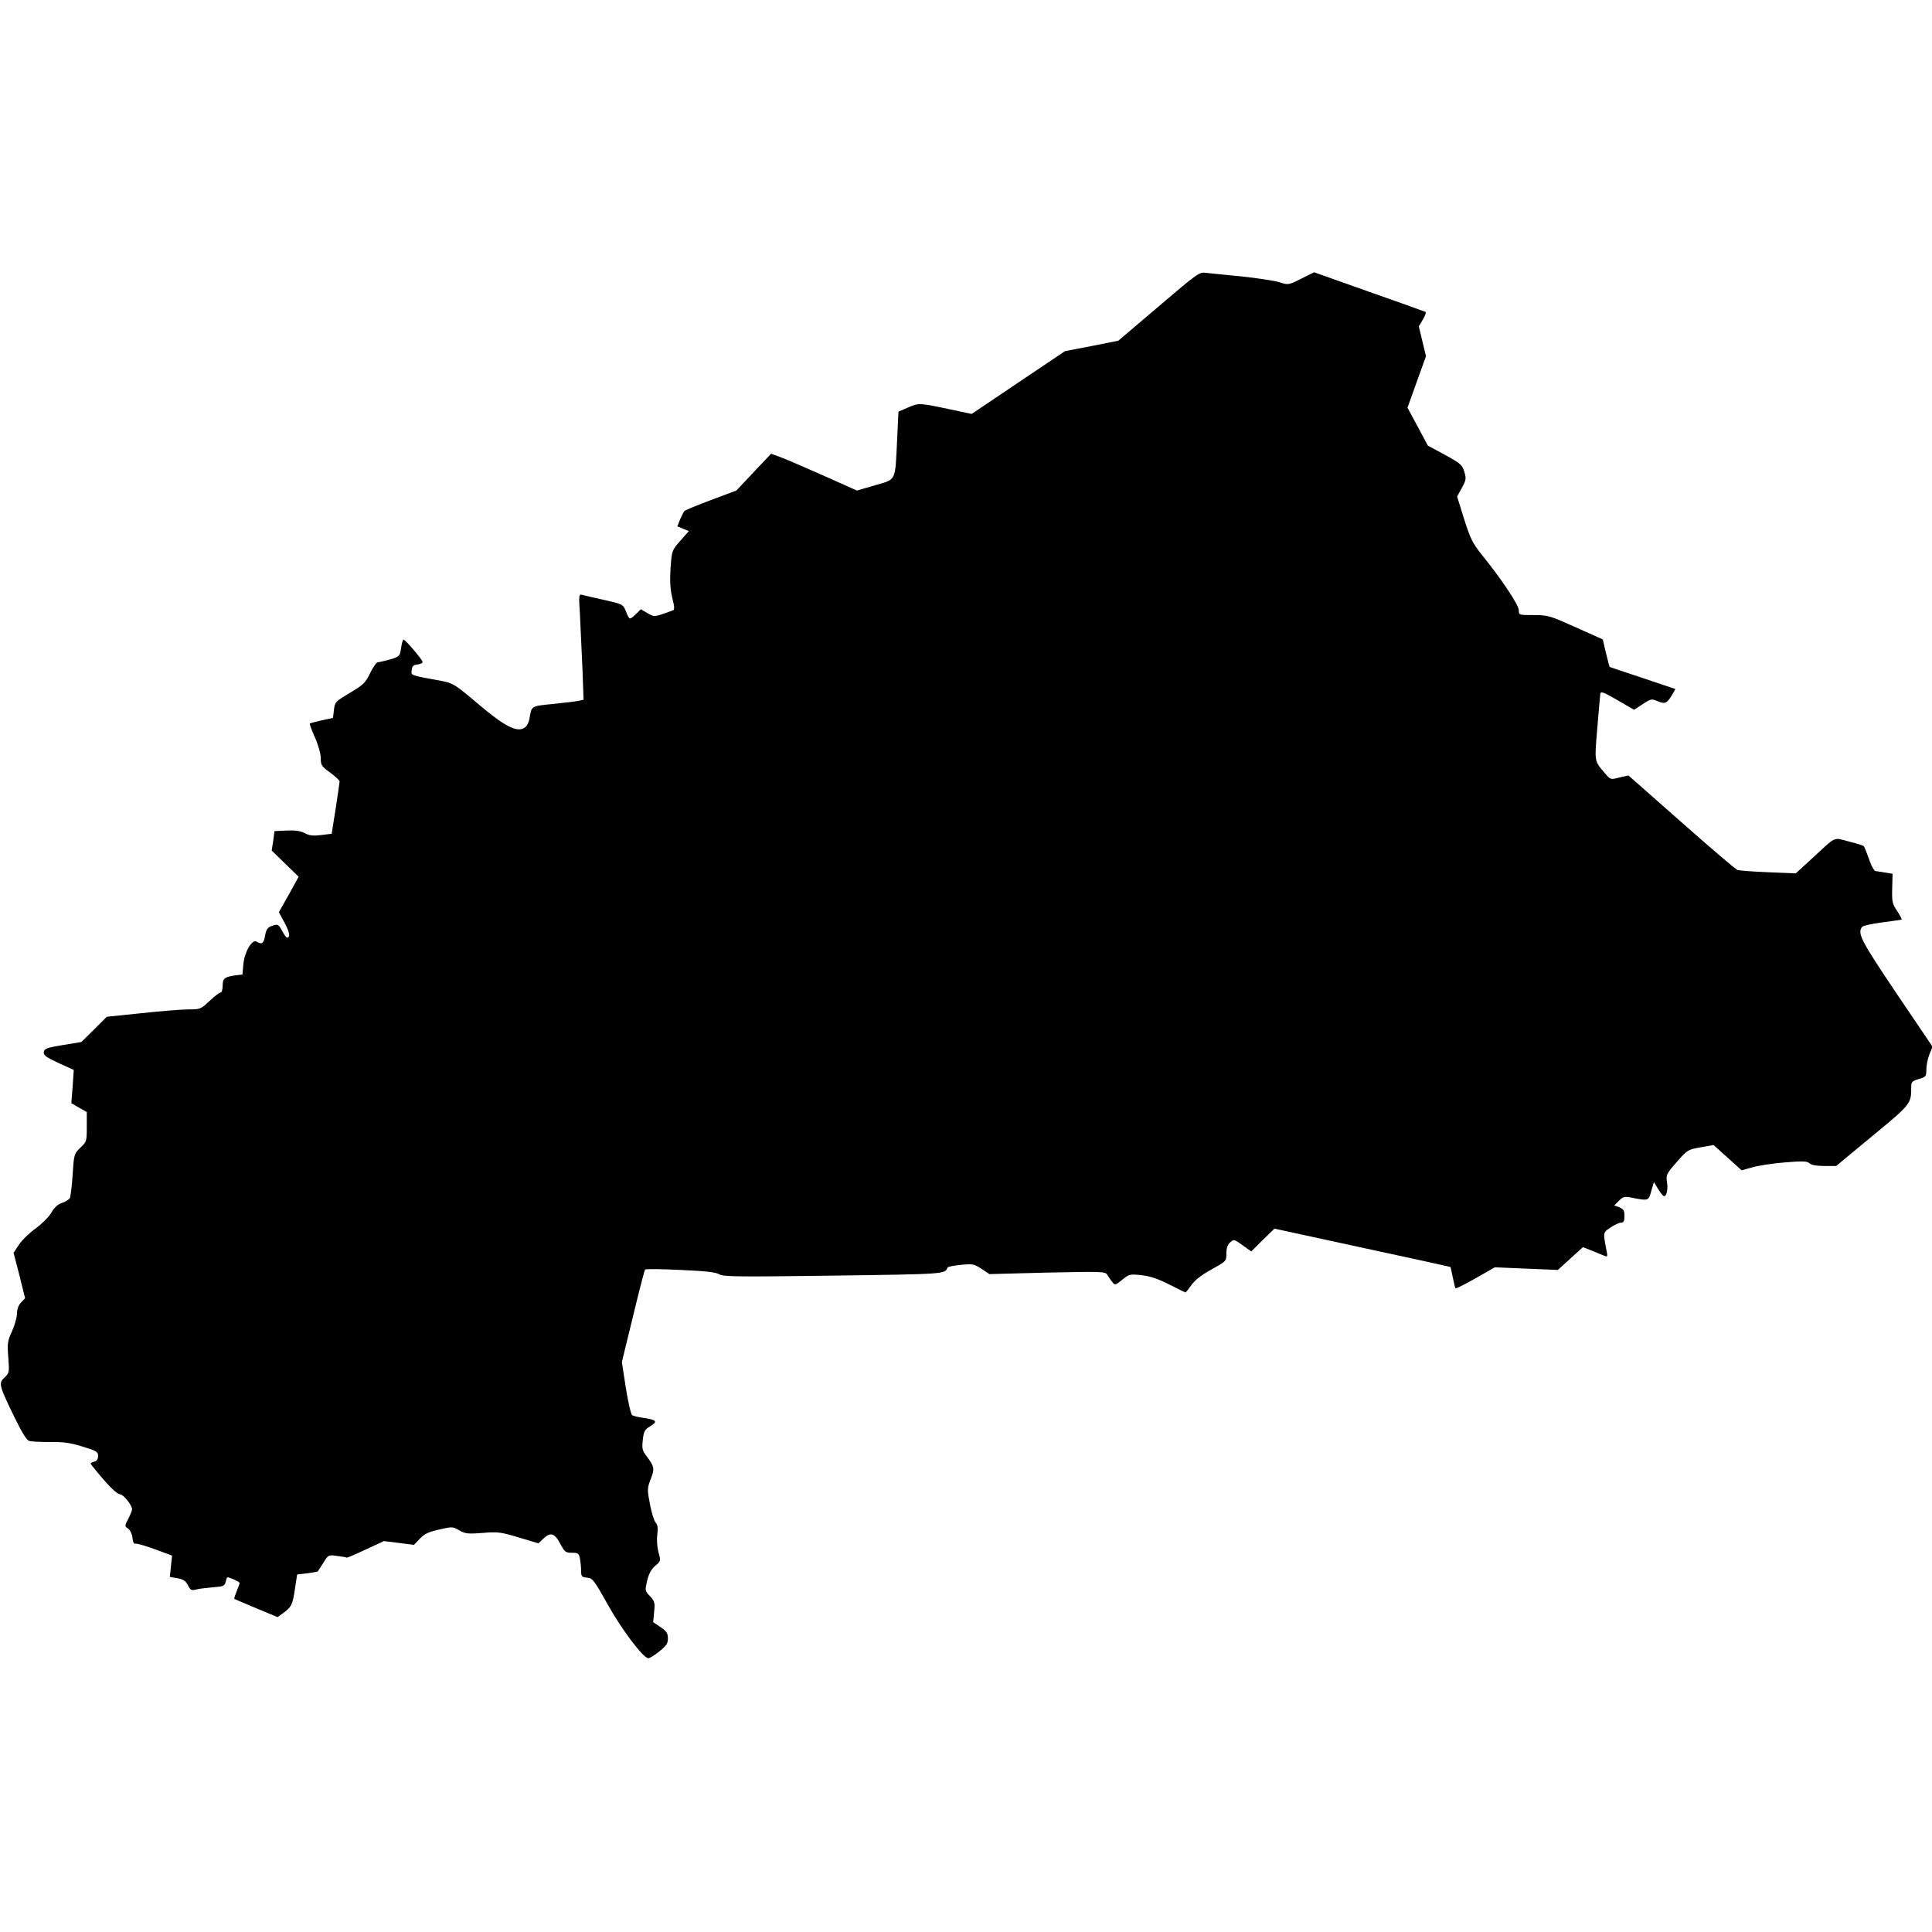
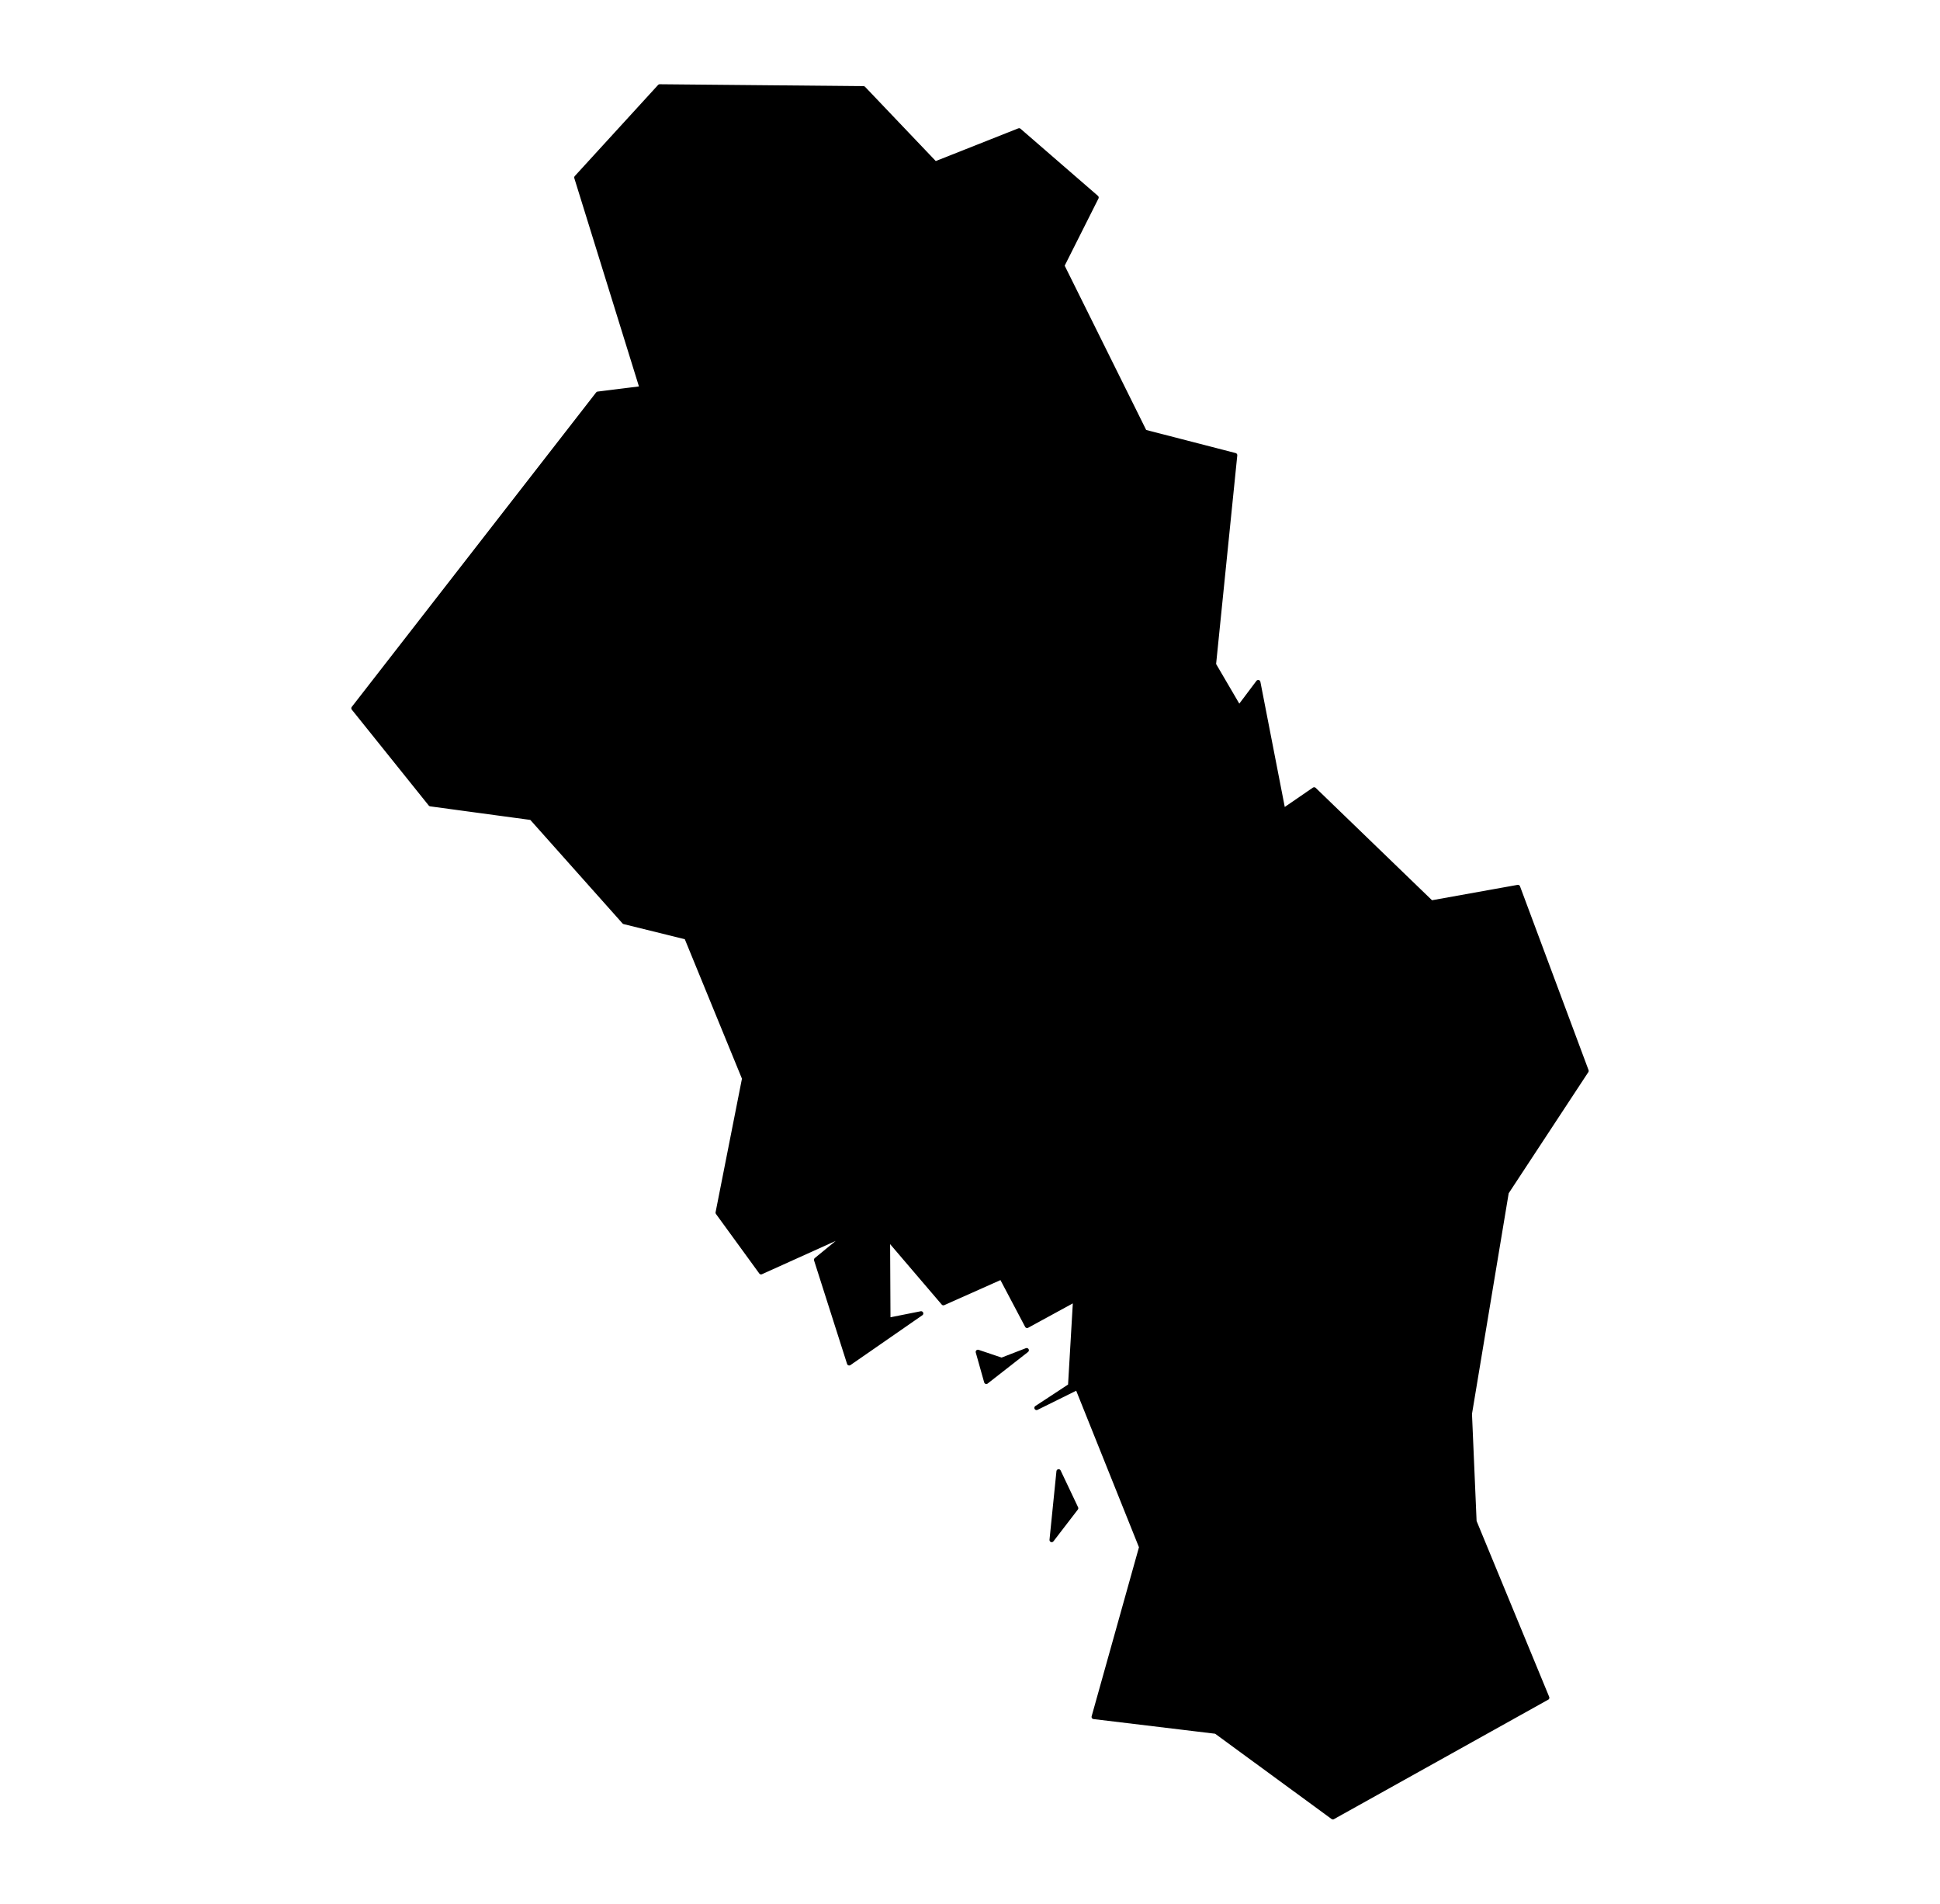
- <svg xmlns="http://www.w3.org/2000/svg" version="1.0" width="1024pt" height="1024pt" viewBox="0 0 1024 1024" preserveAspectRatio="xMidYMid meet">
-   <g transform="translate(0,1024) scale(0.1,-0.1)" fill="#000000" stroke="none">
-     <path d="M6141 8616 l-214 -182 -141 -28 -141 -27 -247 -166 -248 -167 -127 27 c-153 32 -152 32 -213 6 l-48 -21 -7 -148 c-11 -226 -3 -209 -117 -242 l-96 -28 -188 84 c-104 46 -206 90 -228 97 l-39 14 -92 -97 -92 -98 -134 -50 c-74 -28 -137 -54 -141 -58 -4 -4 -14 -24 -23 -44 l-15 -38 30 -12 31 -13 -45 -51 c-45 -51 -45 -52 -52 -145 -4 -68 -2 -112 9 -157 12 -47 13 -64 4 -67 -101 -37 -98 -36 -135 -15 l-35 21 -28 -27 c-33 -31 -32 -32 -52 17 -15 36 -17 37 -114 59 -54 12 -107 24 -117 27 -18 5 -19 0 -12 -108 3 -63 9 -189 13 -281 l6 -167 -24 -5 c-13 -3 -75 -11 -136 -17 -121 -12 -115 -9 -127 -79 -3 -20 -15 -41 -27 -48 -40 -25 -106 9 -246 128 -119 101 -132 109 -188 120 -175 32 -166 29 -163 58 2 21 9 28 30 30 16 2 28 8 28 13 0 12 -92 119 -101 119 -4 0 -10 -20 -13 -45 -7 -43 -8 -45 -58 -60 -29 -8 -58 -15 -65 -15 -7 0 -26 -26 -41 -57 -24 -51 -35 -62 -107 -105 -77 -46 -80 -49 -85 -90 l-5 -43 -60 -13 c-32 -7 -61 -15 -63 -17 -2 -2 10 -35 27 -73 18 -40 31 -88 31 -110 0 -37 4 -44 50 -77 27 -20 50 -41 50 -47 0 -6 -10 -71 -21 -144 l-21 -133 -56 -7 c-43 -5 -62 -3 -87 10 -22 12 -49 16 -95 14 l-65 -3 -7 -52 -8 -51 72 -70 71 -69 -52 -94 -53 -94 30 -55 c27 -50 32 -80 13 -80 -3 0 -15 16 -25 35 -21 38 -23 39 -59 26 -19 -7 -27 -20 -32 -50 -7 -41 -17 -49 -45 -32 -23 15 -64 -53 -70 -119 l-5 -55 -40 -5 c-55 -8 -65 -16 -65 -56 0 -19 -5 -34 -10 -34 -6 0 -33 -20 -59 -45 -47 -44 -50 -45 -112 -45 -35 0 -147 -9 -248 -20 l-185 -19 -67 -67 -68 -67 -98 -16 c-85 -14 -98 -19 -101 -37 -2 -17 11 -27 78 -58 l81 -37 -6 -88 -7 -88 41 -24 41 -23 0 -79 c0 -76 -1 -79 -34 -110 -33 -32 -34 -34 -41 -143 -4 -61 -11 -117 -15 -125 -5 -7 -24 -19 -42 -25 -22 -7 -40 -24 -55 -50 -13 -23 -49 -59 -84 -85 -34 -24 -74 -63 -89 -87 l-28 -42 31 -120 30 -121 -22 -23 c-13 -14 -21 -35 -21 -58 0 -20 -12 -62 -26 -93 -24 -53 -26 -65 -20 -140 6 -78 5 -83 -20 -106 -32 -30 -30 -40 48 -201 42 -87 68 -130 82 -135 12 -4 61 -6 111 -6 70 1 108 -4 172 -24 75 -23 83 -28 83 -50 0 -16 -7 -27 -20 -30 -11 -3 -20 -7 -20 -10 0 -2 30 -40 67 -83 42 -49 76 -79 88 -80 19 0 65 -57 65 -80 0 -6 -9 -28 -20 -50 -20 -38 -20 -39 -1 -52 11 -8 21 -29 23 -48 2 -24 8 -34 17 -32 8 2 54 -12 104 -30 l89 -33 -6 -57 -6 -56 40 -7 c31 -5 44 -14 56 -37 13 -26 19 -29 42 -23 15 4 55 9 90 12 55 4 63 7 68 29 3 13 7 24 9 24 13 0 65 -24 65 -30 0 -4 -7 -24 -16 -45 -8 -20 -14 -38 -12 -39 2 -2 54 -24 116 -50 l113 -47 28 20 c45 32 52 45 64 128 l12 78 53 6 c29 4 55 9 56 10 2 2 15 23 30 46 26 42 26 43 74 36 26 -3 49 -7 50 -9 2 -1 47 18 100 43 l97 45 80 -10 79 -10 31 32 c24 26 45 36 102 49 70 16 73 16 107 -4 31 -18 45 -20 123 -14 81 7 97 5 193 -24 l104 -31 27 26 c37 35 59 28 89 -29 23 -43 28 -47 61 -47 33 0 37 -3 43 -31 3 -17 6 -46 6 -65 0 -29 3 -33 32 -36 29 -3 37 -13 109 -142 72 -130 188 -284 215 -285 6 -1 32 15 57 35 39 31 47 42 47 70 0 28 -7 38 -39 60 l-39 26 5 54 c5 50 3 57 -22 84 -27 28 -27 30 -15 82 9 37 22 61 43 79 30 25 30 26 17 72 -7 29 -10 66 -6 94 4 34 2 51 -9 63 -8 9 -22 53 -30 97 -15 78 -15 84 4 134 22 56 20 65 -25 125 -20 27 -22 39 -17 83 5 45 10 54 40 72 41 25 33 34 -37 44 -25 3 -52 10 -59 14 -7 5 -21 65 -34 145 l-21 137 59 242 c32 133 61 245 64 248 3 4 88 3 188 -2 135 -6 188 -12 205 -23 20 -13 94 -14 607 -7 596 8 590 8 603 43 2 4 33 10 70 14 63 6 71 5 110 -21 l42 -28 307 8 c292 6 308 6 318 -12 6 -10 17 -27 26 -37 14 -19 16 -19 53 11 37 30 41 31 103 24 46 -5 87 -19 146 -49 46 -23 84 -42 86 -42 3 0 16 17 31 38 18 26 53 54 106 83 79 44 80 44 80 85 0 28 6 47 20 59 20 18 21 17 66 -15 l46 -33 61 61 62 60 465 -101 c256 -55 466 -101 467 -102 2 -1 7 -26 13 -55 6 -29 12 -56 15 -58 2 -3 50 21 106 53 l102 58 167 -7 167 -7 67 61 66 60 53 -21 c28 -12 58 -24 66 -27 10 -4 12 2 7 24 -20 104 -21 100 20 128 21 14 47 26 56 26 14 0 18 8 18 35 0 29 -5 37 -27 46 l-27 10 25 25 c23 23 28 24 78 14 78 -15 79 -14 93 37 l14 48 23 -38 c12 -20 26 -37 31 -37 14 0 22 39 15 78 -5 34 -2 42 52 103 57 65 59 66 127 78 l68 12 75 -67 74 -67 57 16 c31 9 109 21 172 26 95 8 118 7 131 -5 10 -9 38 -14 78 -14 l63 0 192 159 c207 171 206 170 206 263 0 23 6 29 40 39 38 11 40 14 40 50 0 21 7 57 16 80 l17 41 -192 284 c-187 278 -206 315 -183 350 4 7 52 18 107 25 55 7 102 14 104 15 2 2 -9 23 -24 46 -25 37 -28 49 -26 119 l2 78 -38 6 c-21 4 -44 7 -52 8 -8 1 -24 30 -35 64 -12 34 -24 65 -28 68 -3 4 -39 15 -79 25 -85 22 -62 32 -197 -92 l-84 -77 -147 6 c-80 3 -153 9 -162 12 -10 3 -143 117 -298 254 l-280 247 -48 -11 c-46 -12 -47 -12 -76 22 -58 68 -56 59 -41 239 7 91 15 173 16 183 3 14 17 9 91 -34 l88 -51 46 30 c44 29 47 29 80 15 39 -16 48 -11 76 35 l17 30 -172 58 c-95 31 -174 58 -176 59 -2 2 -11 35 -20 74 l-17 72 -143 64 c-138 62 -147 65 -223 65 -79 0 -79 0 -79 26 0 27 -93 167 -198 296 -47 59 -59 84 -92 187 l-37 119 25 46 c23 42 24 49 13 86 -11 36 -20 44 -102 89 l-91 49 -54 101 -54 100 49 137 49 136 -19 79 -19 79 22 37 c12 20 18 38 13 40 -6 3 -140 51 -300 107 l-290 103 -68 -34 c-68 -34 -69 -34 -115 -19 -26 8 -117 22 -202 31 -85 8 -171 17 -190 19 -33 5 -46 -5 -249 -178z" />
+ <svg xmlns="http://www.w3.org/2000/svg" class="svglite" width="92.25pt" height="90.50pt" viewBox="0 0 92.25 90.50">
+   <defs>
+     <style type="text/css">
+     .svglite line, .svglite polyline, .svglite polygon, .svglite path, .svglite rect, .svglite circle {
+       fill: none;
+       stroke: #000000;
+       stroke-linecap: round;
+       stroke-linejoin: round;
+       stroke-miterlimit: 10.00;
+     }
+     .svglite text {
+       white-space: pre;
+     }
+   </style>
+   </defs>
+   <rect width="100%" height="100%" style="stroke: none; fill: none;" />
+   <defs>
+     <clipPath id="cpMC4wMHw5Mi4yNXwwLjAwfDkwLjUw">
+       <rect x="0.00" y="0.00" width="92.25" height="90.50" />
+     </clipPath>
+   </defs>
+   <g clip-path="url(#cpMC4wMHw5Mi4yNXwwLjAwfDkwLjUw)">
+ </g>
+   <defs>
+     <clipPath id="cpMTMuODd8NzguMzh8MC4wMHw5MC41MA==">
+       <rect x="13.87" y="0.00" width="64.50" height="90.50" />
+     </clipPath>
+   </defs>
+   <g clip-path="url(#cpMTMuODd8NzguMzh8MC4wMHw5MC41MA==)">
+     <polygon points="52.01,81.62 54.27,73.55 51.23,65.97 49.29,66.93 50.89,65.88 51.13,61.78 48.84,63.03 47.62,60.72 44.86,61.95 42.22,58.86 42.24,62.75 43.80,62.44 40.38,64.81 38.81,59.89 40.42,58.57 36.19,60.48 34.13,57.65 35.39,51.27 32.64,44.56 29.68,43.83 25.27,38.88 20.47,38.23 16.81,33.67 28.43,18.72 30.52,18.46 27.41,8.44 31.37,4.11 41.06,4.20 44.47,7.78 48.46,6.20 52.14,9.39 50.51,12.63 54.43,20.53 58.73,21.64 57.72,31.59 58.92,33.64 59.83,32.43 61.02,38.54 62.49,37.53 68.06,42.91 72.18,42.17 75.44,50.91 71.64,56.69 69.89,67.21 70.11,72.33 73.57,80.71 63.38,86.39 57.82,82.32 52.01,81.62 " style="stroke-width: 0.21; fill: #000000;" />
+     <polygon points="51.17,71.70 50.01,73.21 50.34,69.95 51.17,71.70 " style="stroke-width: 0.21; fill: #000000;" />
+     <polygon points="47.63,64.65 48.82,64.19 46.90,65.69 46.50,64.27 47.63,64.65 " style="stroke-width: 0.21; fill: #000000;" />
  </g>
+   <g clip-path="url(#cpMC4wMHw5Mi4yNXwwLjAwfDkwLjUw)">
+ </g>
</svg>
